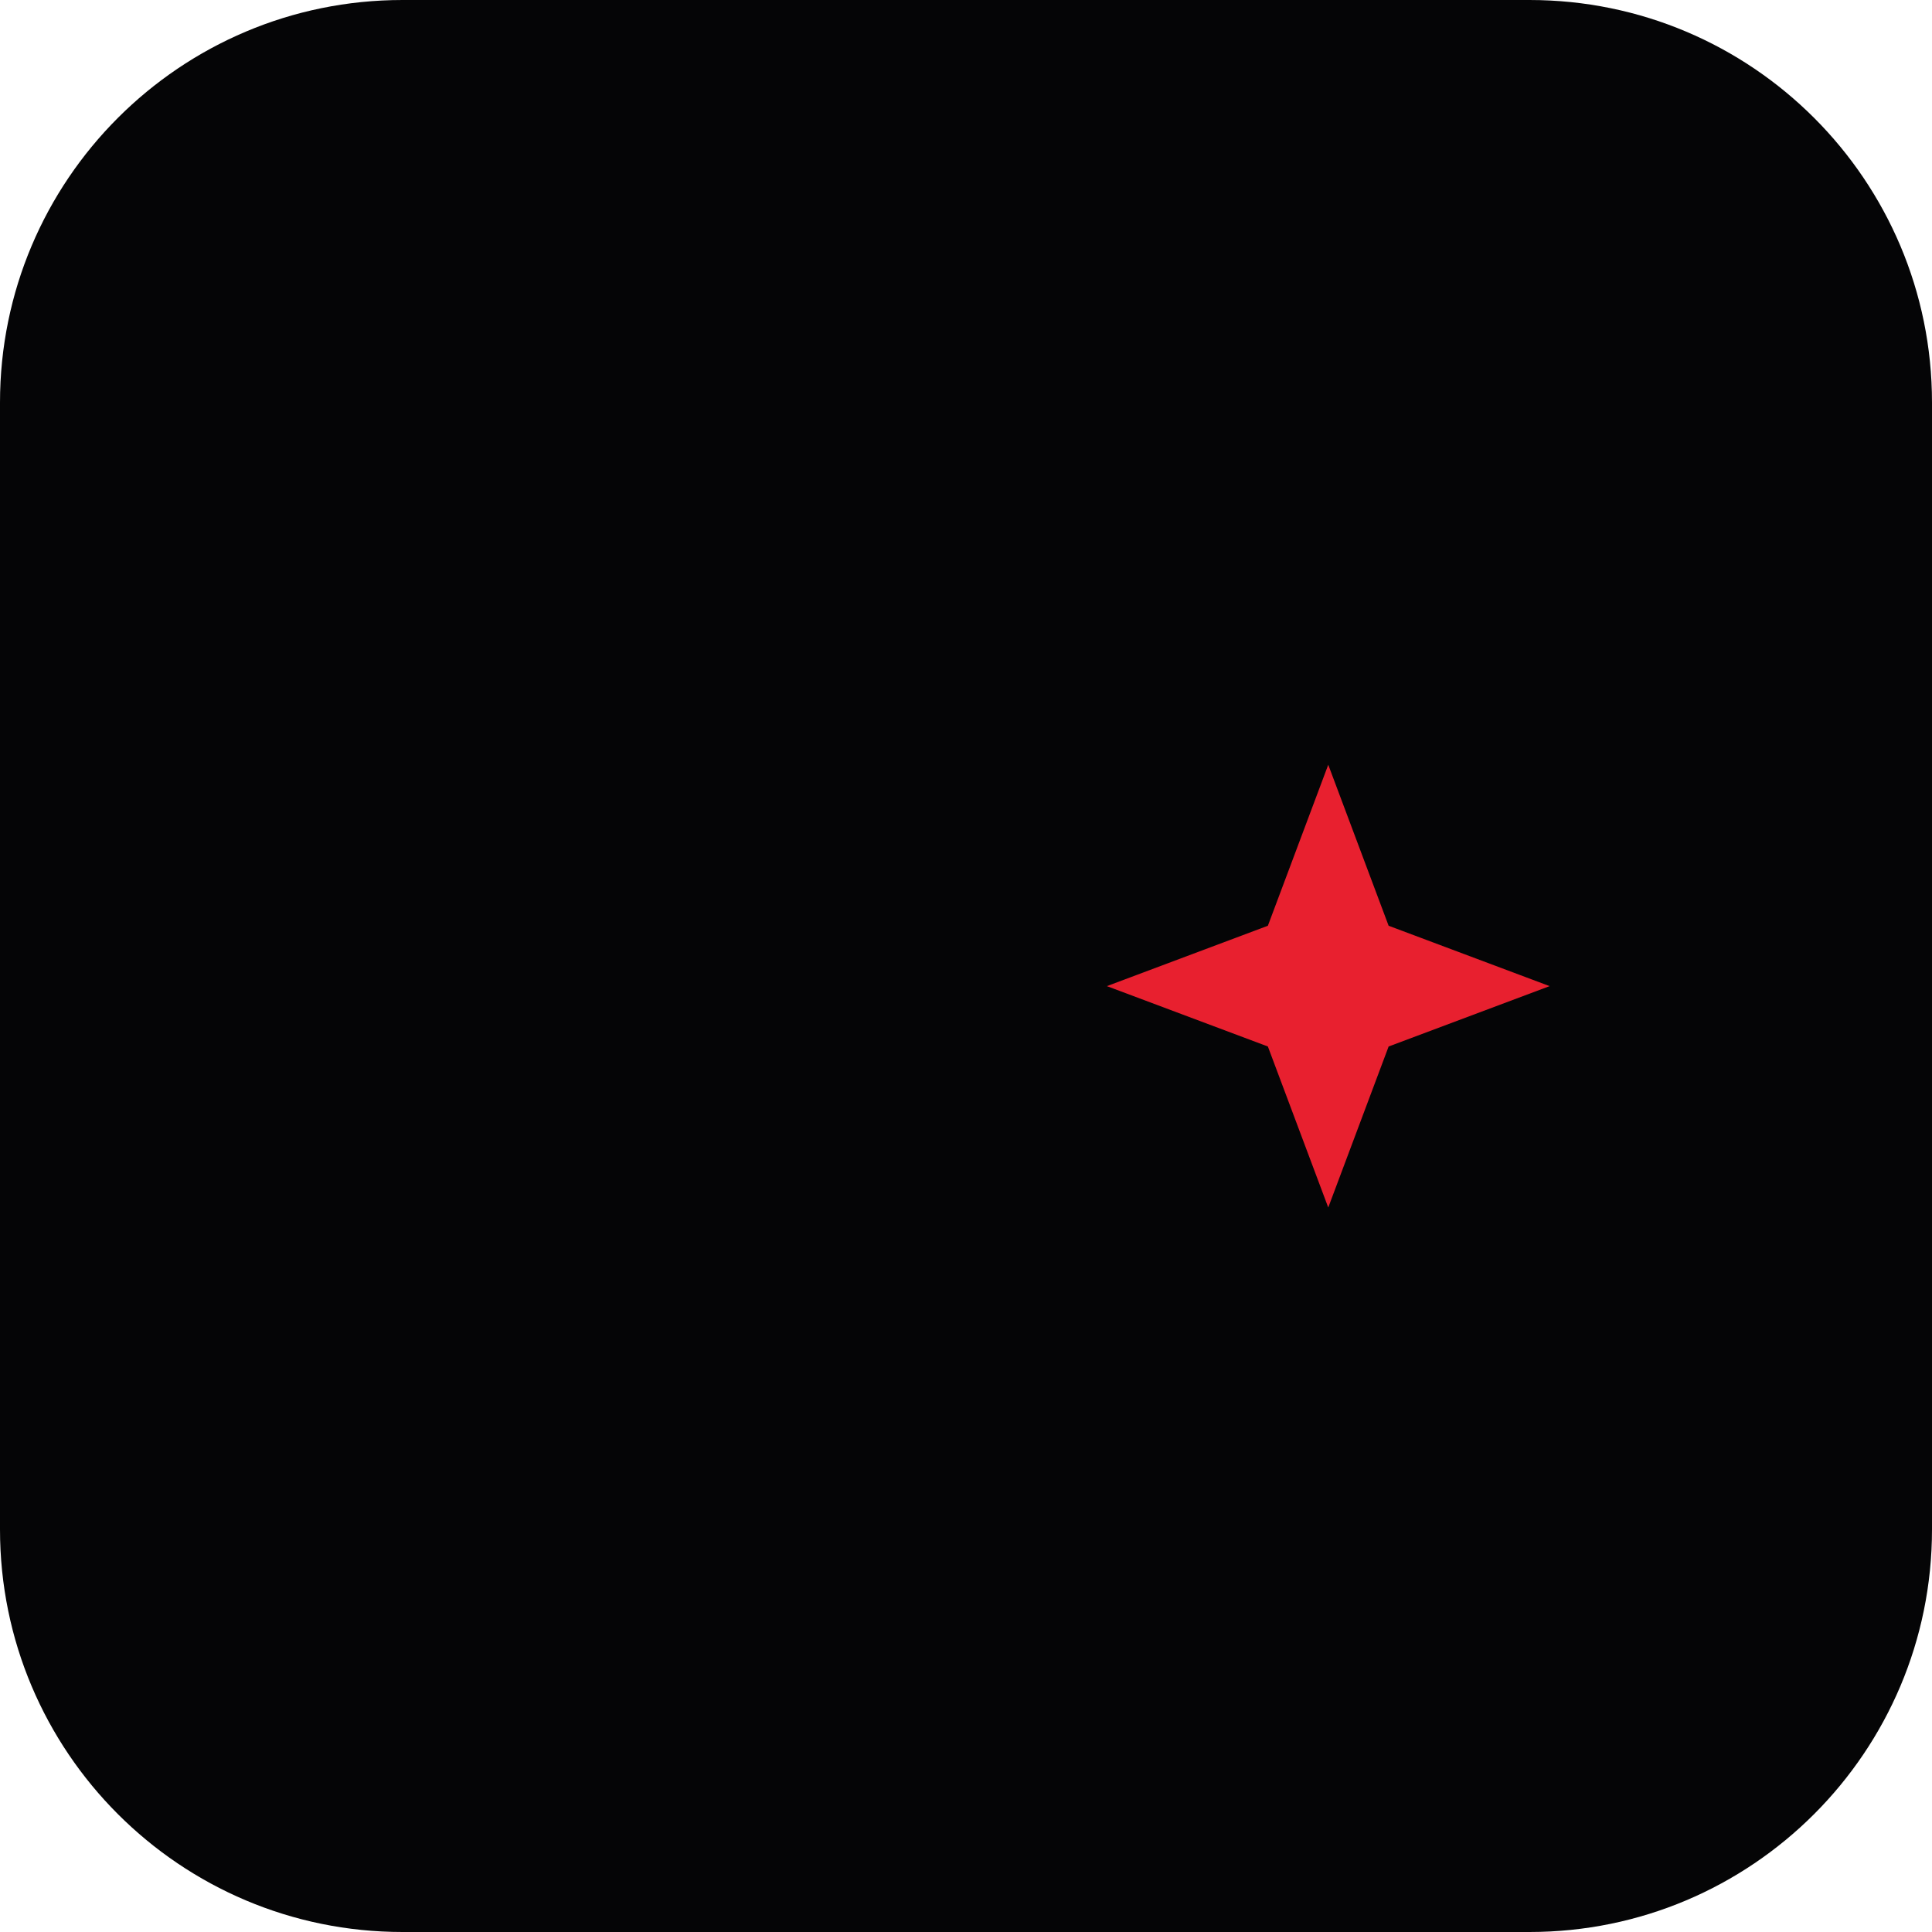
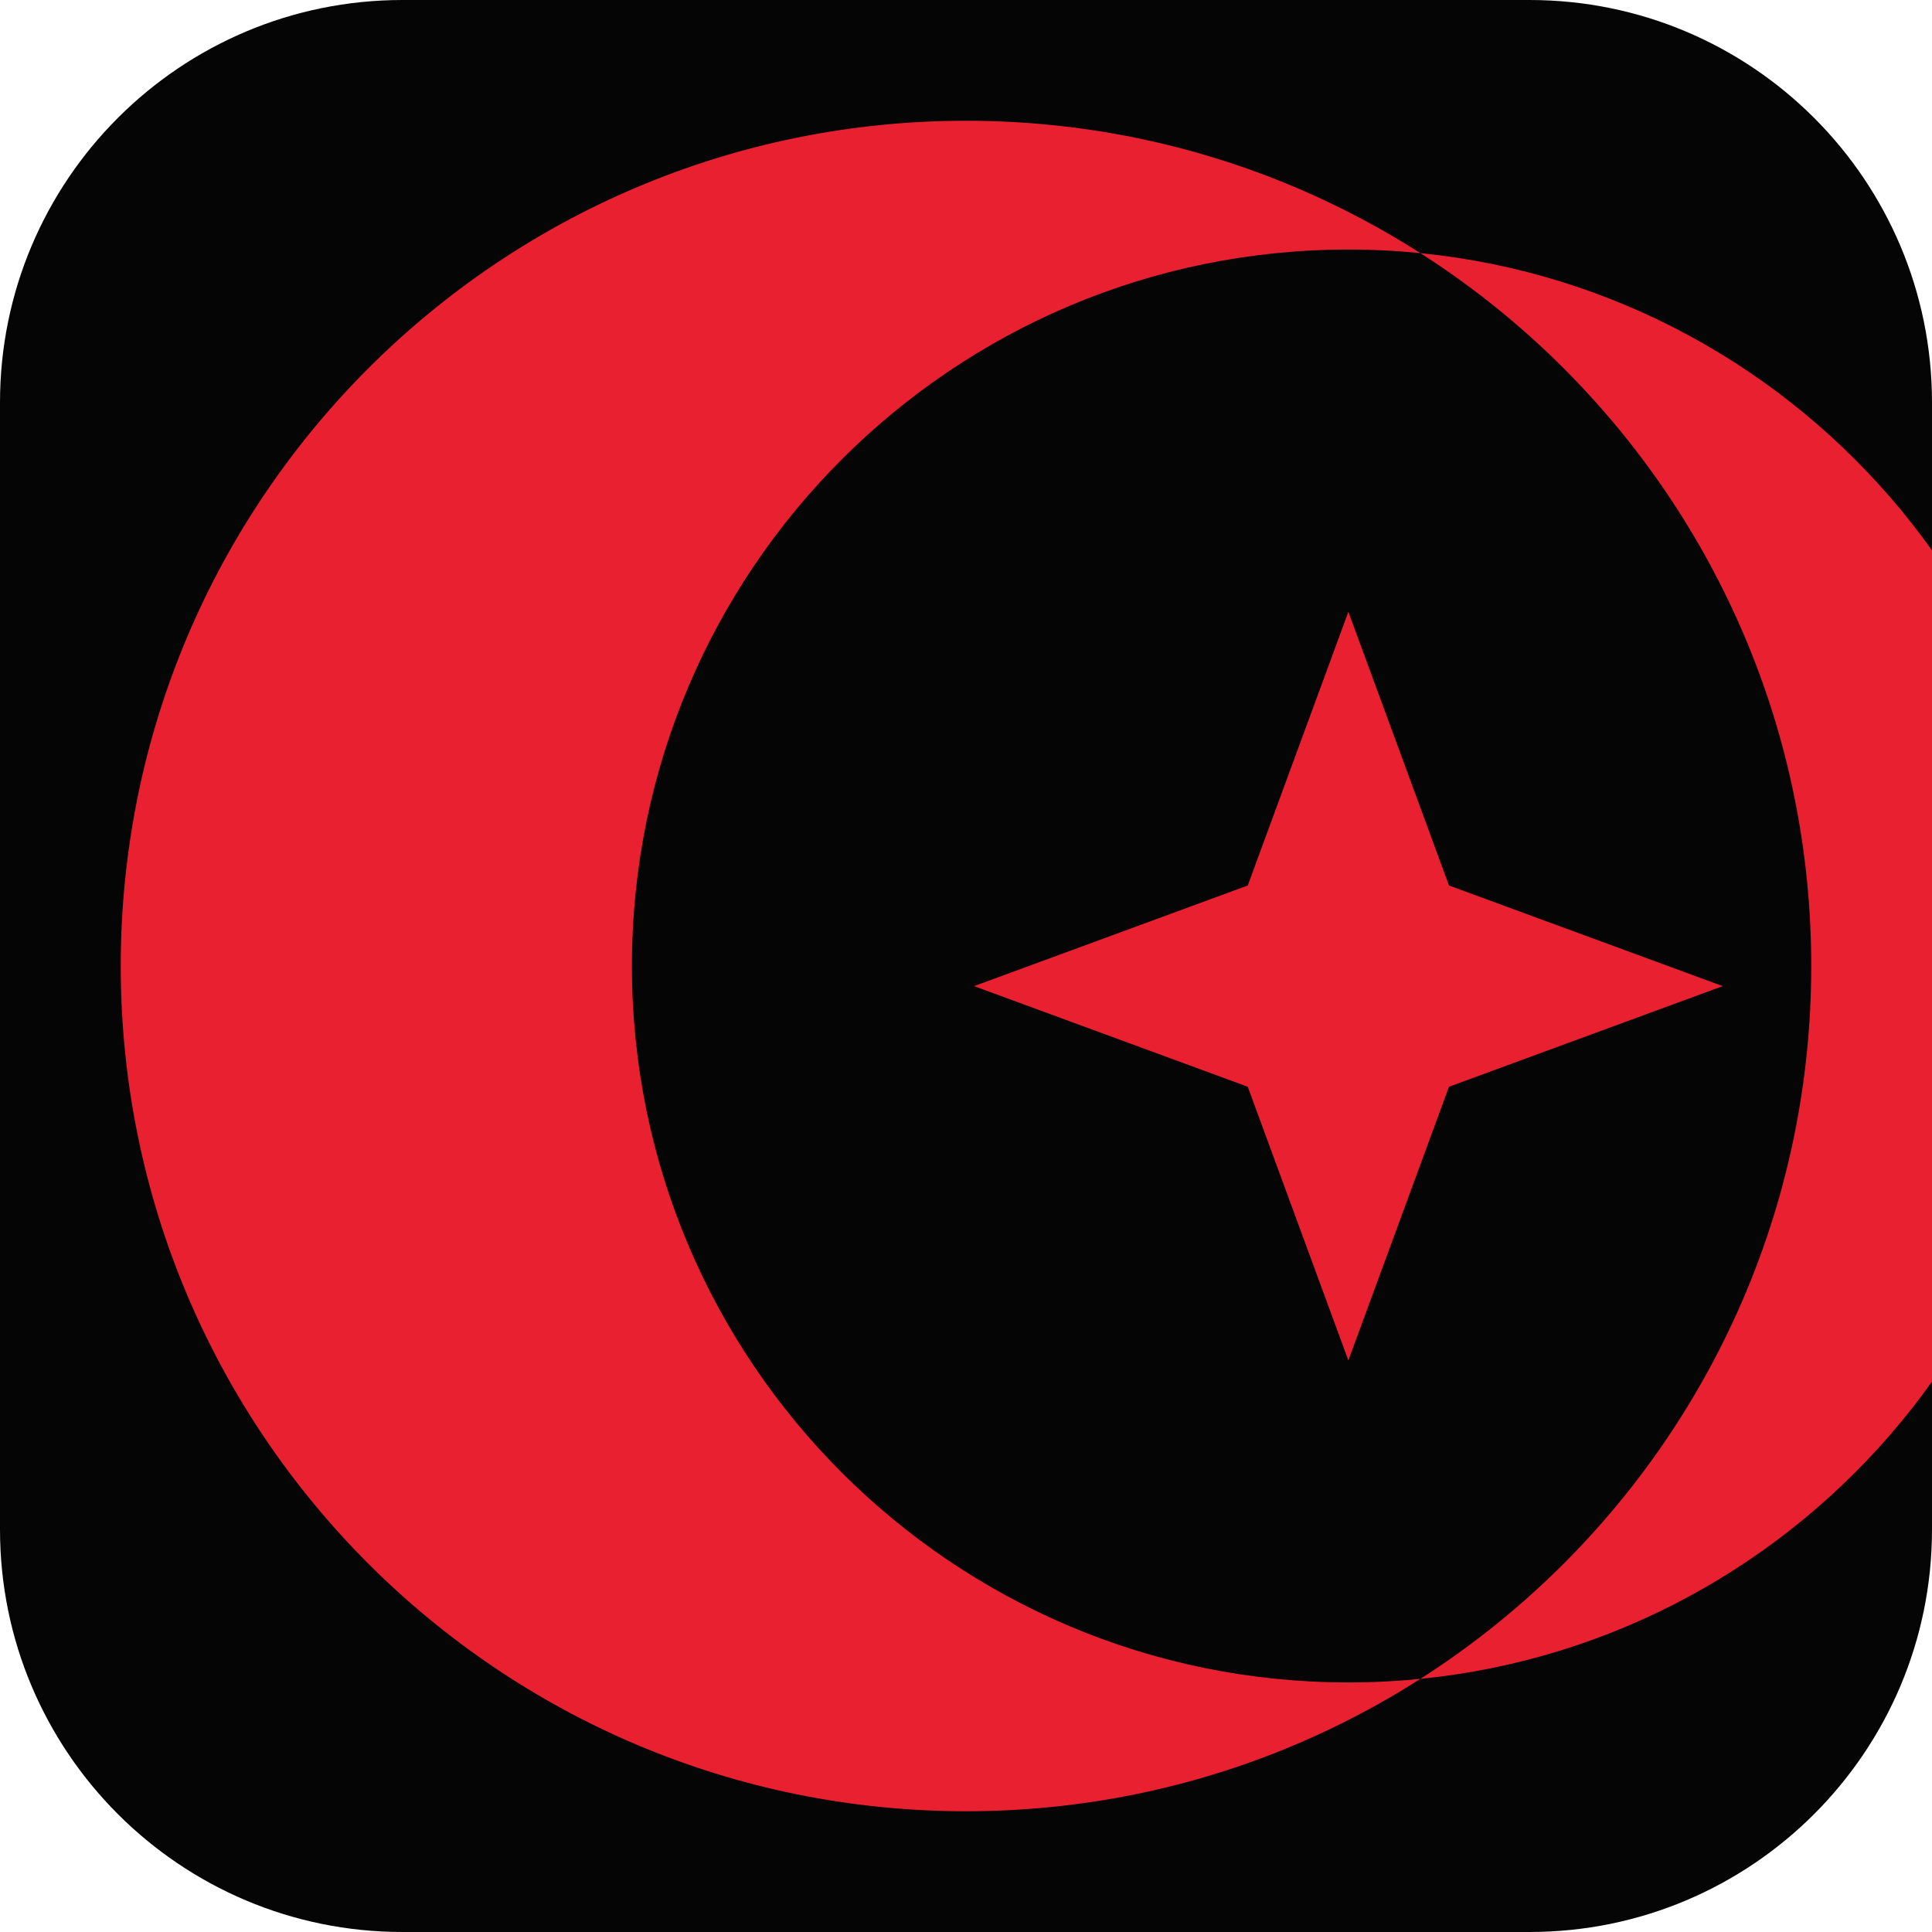
<svg xmlns="http://www.w3.org/2000/svg" viewBox="0 0 48 48">
  <rect width="48" height="48" rx="10" fill="#050506" />
-   <path d="M31 8a16 16 0 1 0 0 32 12.8 12.8 0 1 1 0-32Z" fill="#e8202f" />
-   <path d="M33 19 34.5 23 38.5 24.5 34.5 26 33 30 31.5 26 27.5 24.5 31.5 23Z" fill="#e8202f" />
+   <path fill="#e8202f" fill-rule="evenodd" d="M24 3a21 21 0 1 0 0 42 21 21 0 1 0 0-42Zm9.5 3.2a17.5 17.5 0 1 1 0 35.6 17.5 17.5 0 1 1 0-35.6Z" />
+   <path fill="#e8202f" d="M33.5 15.2 36 22 42.8 24.5 36 27 33.5 33.8 31 27 24.2 24.5 31 22Z" />
</svg>
